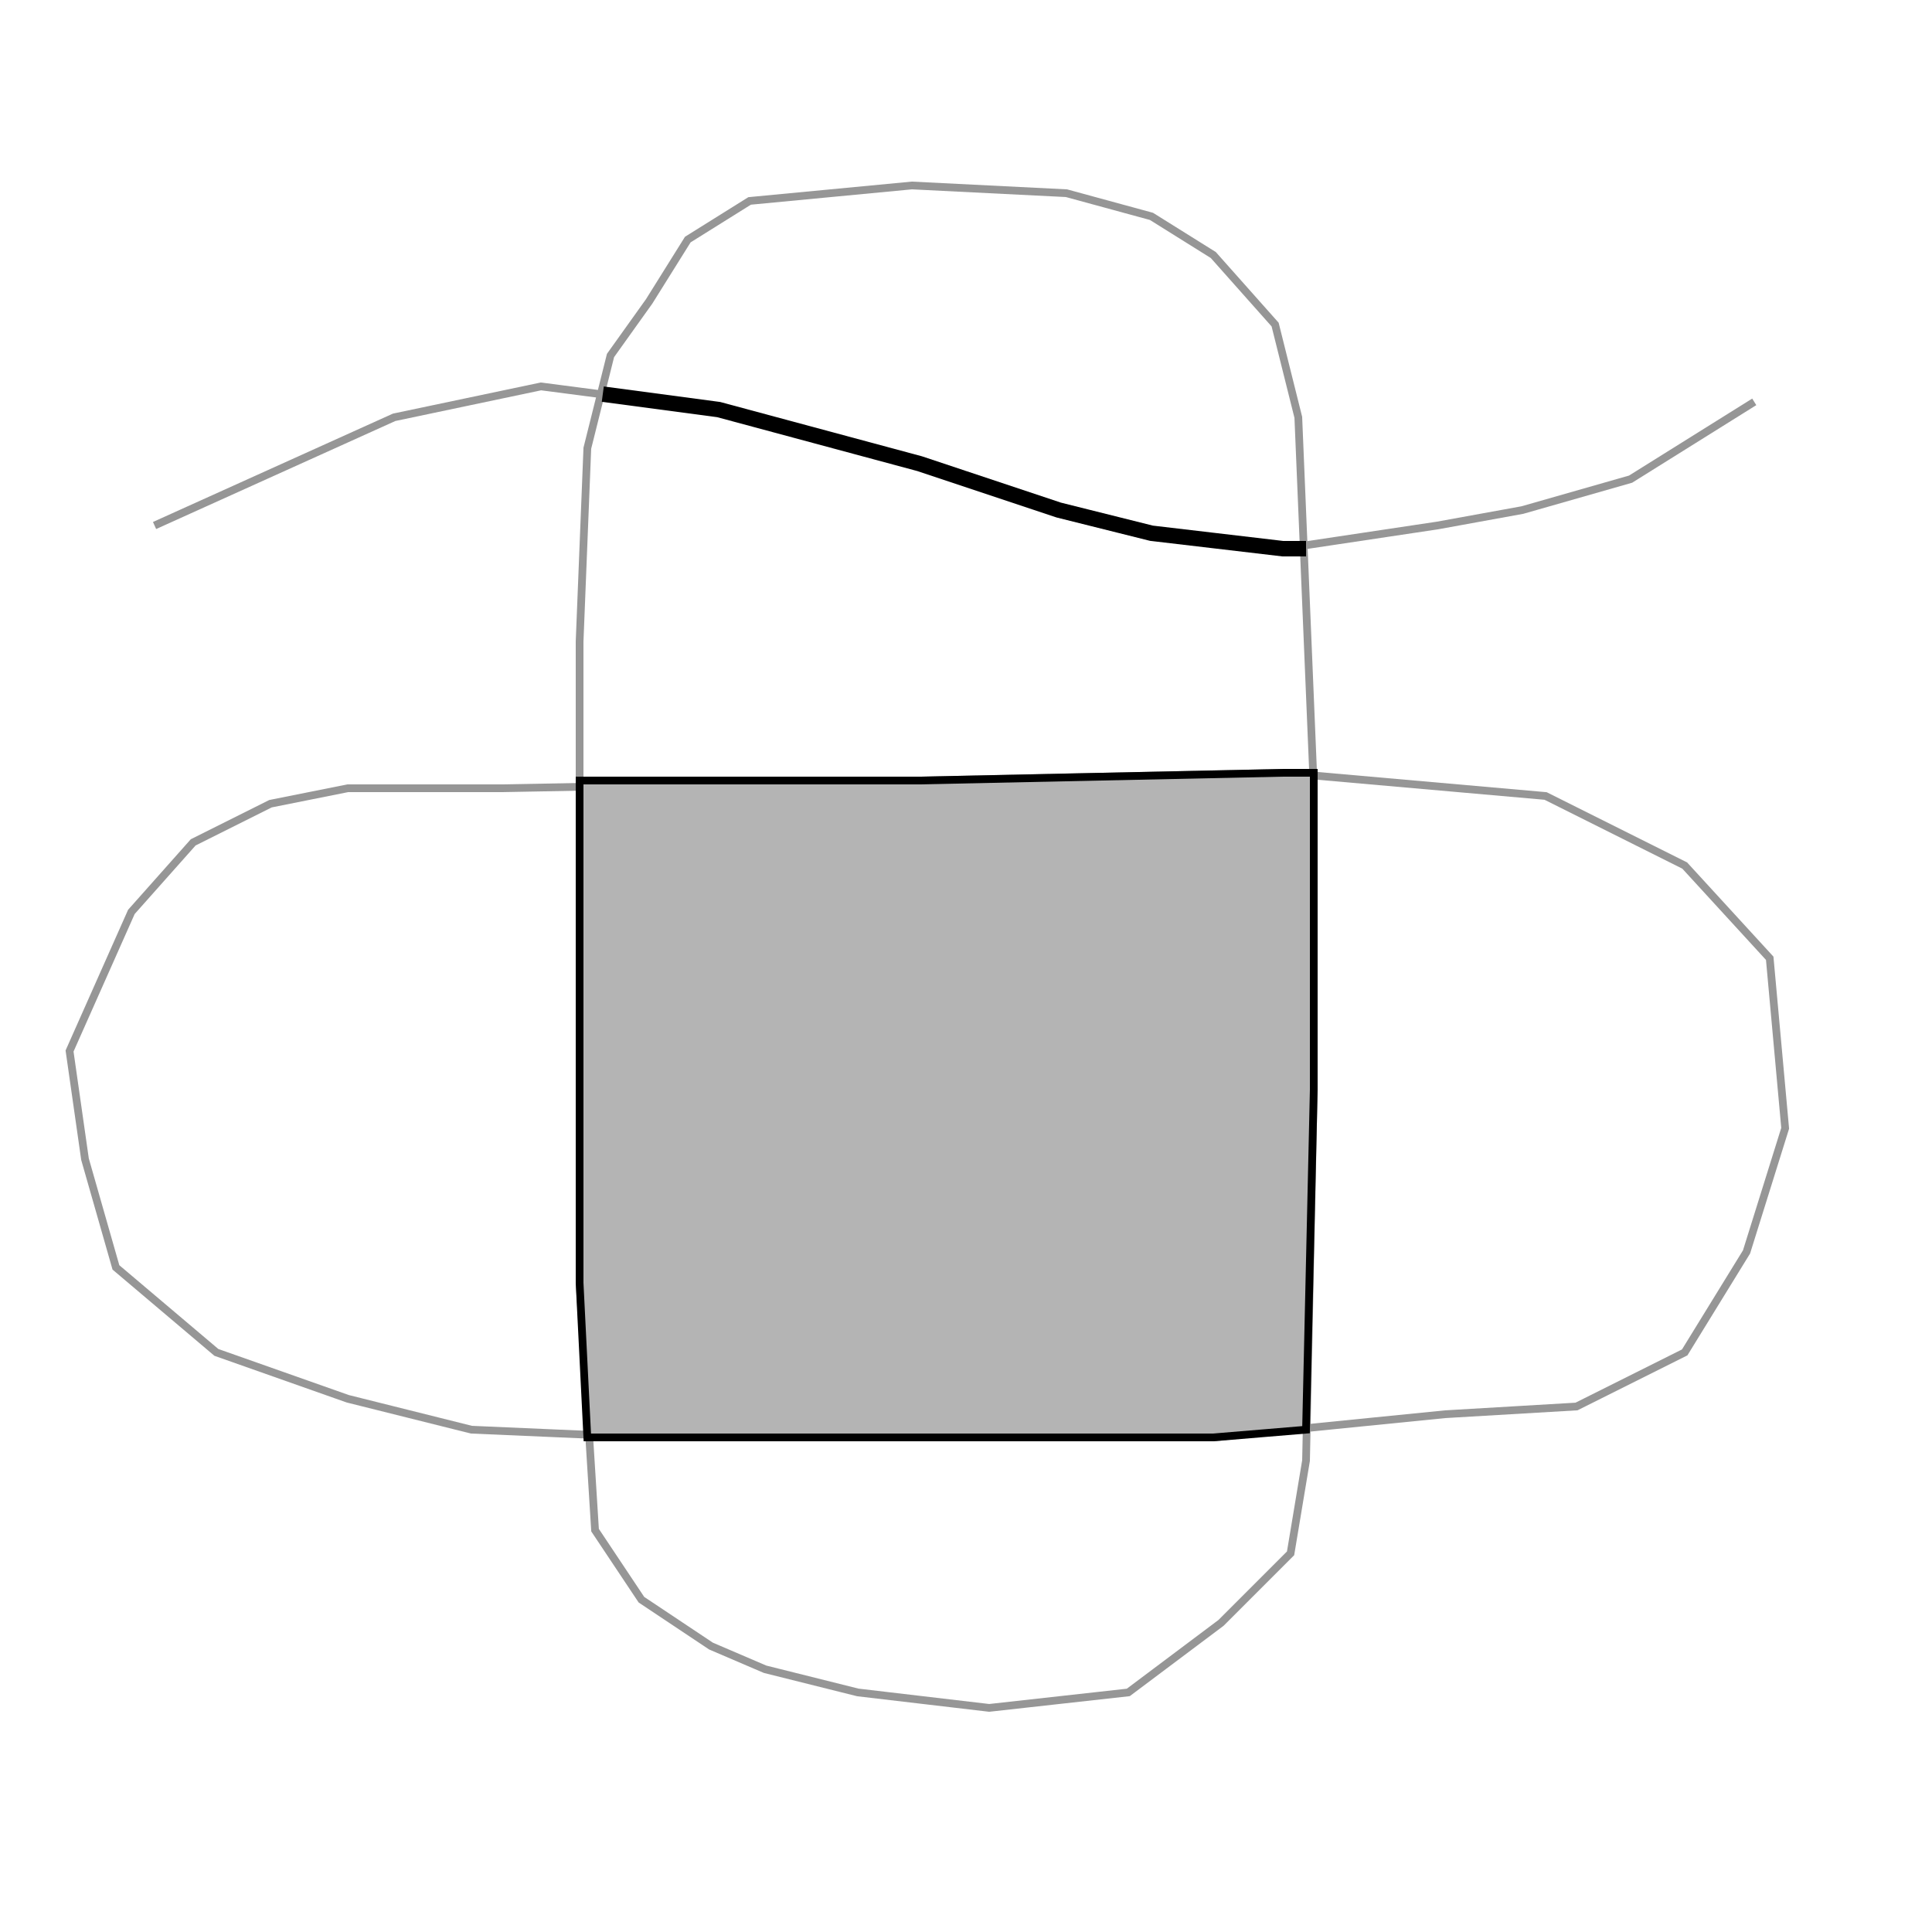
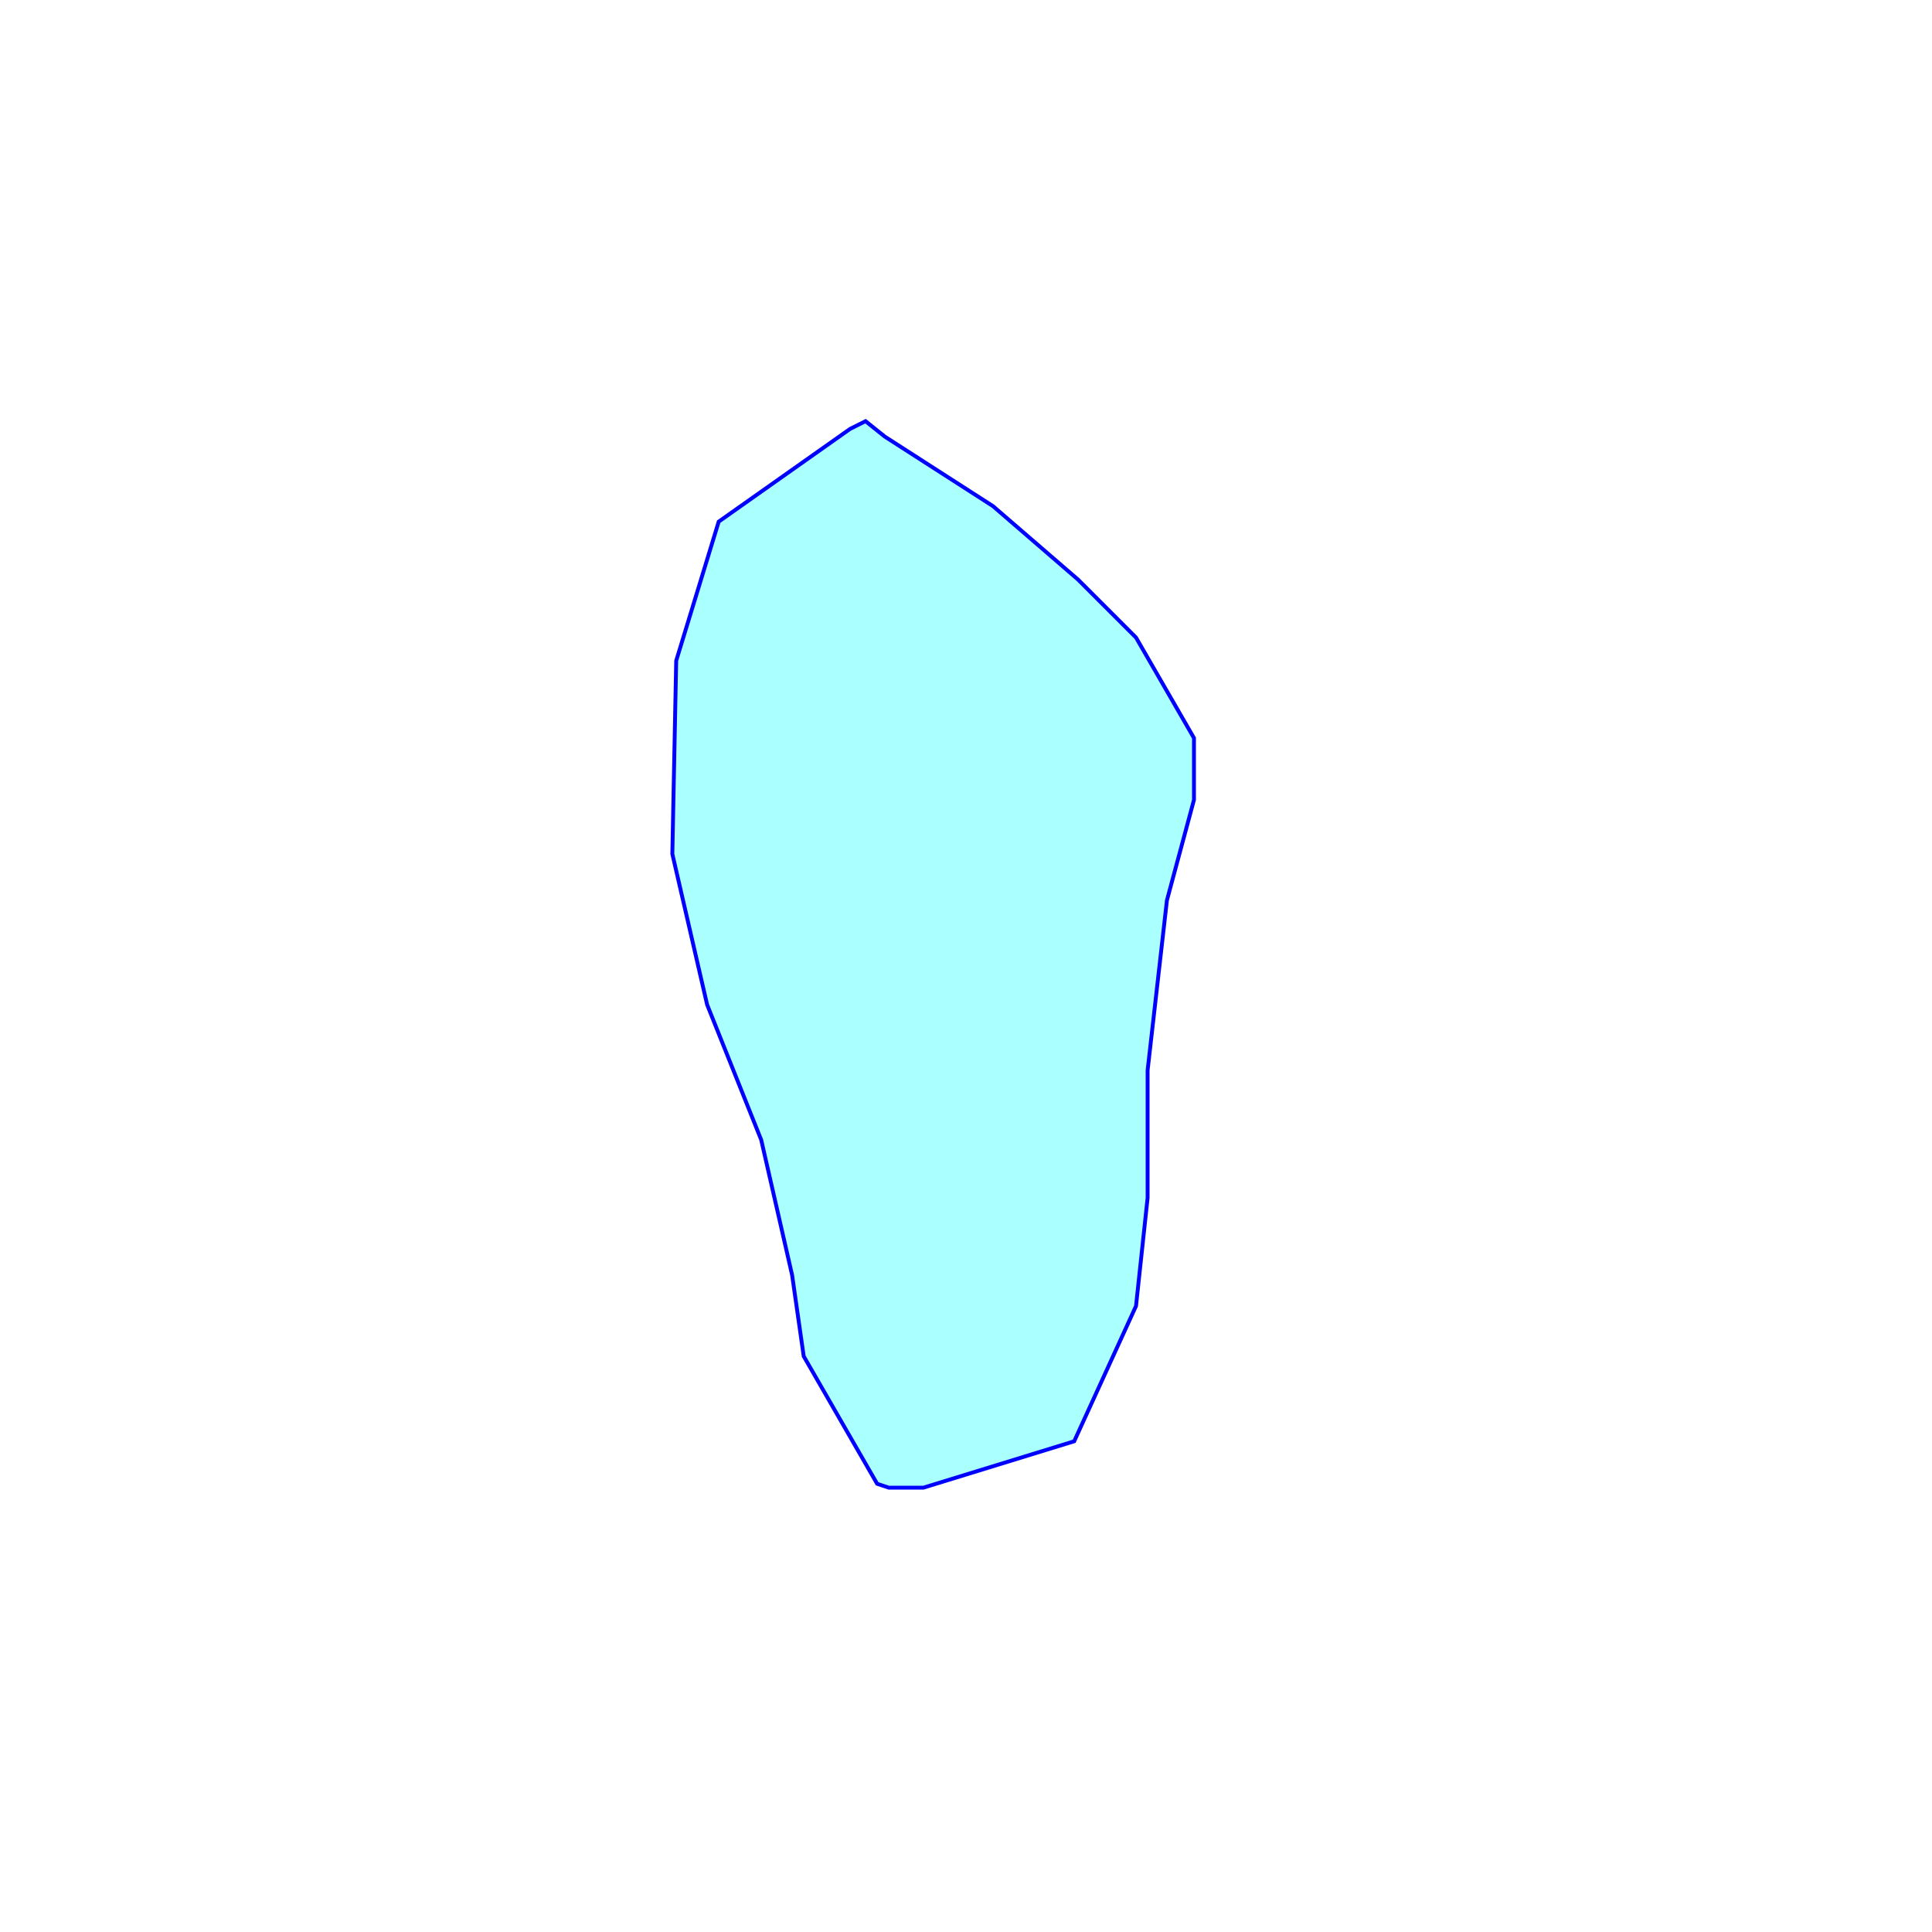
- <svg xmlns="http://www.w3.org/2000/svg" width="250" x="0" y="0" height="250" id="/hardmnt/janacek0/ssi/blazek/inst/qgis/cvs/plugins/grass/modules/v.overlay.and.3">
-   <rect width="250" x="0" y="0" height="250" style="stroke:rgb(0,0,0);stroke-width:0;fill:rgb(255,255,255);" />
+ <svg xmlns="http://www.w3.org/2000/svg" width="500" x="0" y="0" height="500" id="/putrela0/mpasol/blazek/inst/qgiscvs07/plugins/grass/modules/v.overlay.and.3">
+   <rect width="500" x="0" y="0" height="500" style="stroke:rgb(0,0,0);stroke-width:0;fill:rgb(255,255,255);" />
  <g style="stroke:rgb(0,0,0);stroke-width:0.9;fill:none;">
    <clipPath id="clip1">
-       <rect width="245" x="0" y="0" height="245" />
+       <rect width="500" x="0" y="0" height="500" />
    </clipPath>
    <g style="clip-path:url(#clip1)">
-       <polygon points="118 24 138 25 149 28 157 33 165 42 168 54 170 102 170 141 169 189 167 201 158 210 146 219 128 221 111 219 99 216 92 213 83 207 77 198 75 166 75 106 75 83 76 58 79 46 84 39 89 31 97 26 118 24" style="stroke:rgb(0,0,0);stroke-width:0;fill:none;" />
-       <polygon points="118 24 138 25 149 28 157 33 165 42 168 54 170 102 170 141 169 189 167 201 158 210 146 219 128 221 111 219 99 216 92 213 83 207 77 198 75 166 75 106 75 83 76 58 79 46 84 39 89 31 97 26 118 24" style="stroke:rgb(150,150,150);stroke-width:1;fill:none;" />
-       <polygon points="9 136 17 118 25 109 35 104 45 102 65 102 119 101 166 100 200 103 218 112 229 124 231 146 226 162 218 175 204 182 187 183 157 186 84 186 61 185 45 181 28 175 15 164 11 150 9 136" style="stroke:rgb(0,0,0);stroke-width:0;fill:none;" />
-       <polygon points="9 136 17 118 25 109 35 104 45 102 65 102 119 101 166 100 200 103 218 112 229 124 231 146 226 162 218 175 204 182 187 183 157 186 84 186 61 185 45 181 28 175 15 164 11 150 9 136" style="stroke:rgb(150,150,150);stroke-width:1;fill:none;" />
-       <polyline points="20 68 51 54 70 50 93 53 119 60 137 66 149 69 166 71 186 68 197 66 211 62 227 52" style="stroke:rgb(150,150,150);stroke-width:1;fill:none;" />
-       <polygon points="75 101 119 101 166 100 170 100 170 102 170 141 169 185 157 186 84 186 76 186 75 166 75 106 75 101" style="stroke:rgb(0,0,0);stroke-width:0;fill:rgb(180,180,180);" />
-       <polygon points="75 101 119 101 166 100 170 100 170 102 170 141 169 185 157 186 84 186 76 186 75 166 75 106 75 101" style="stroke:rgb(0,0,0);stroke-width:1;fill:none;" />
-       <polyline points="78 51 93 53 119 60 137 66 149 69 166 71 169 71" style="stroke:rgb(0,0,0);stroke-width:2;fill:none;" />
+       <polygon points="279 150 294 165 309 191 309 207 302 233 297 277 297 310 294 338 278 373 239 385 230 385 227 384 208 351 205 330 197 295 183 260 174 221 175 171 186 135 220 111 224 109 229 113 257 131 279 150" style="stroke:rgb(0,0,0);stroke-width:0;fill:rgb(170,255,255);" />
+       <polygon points="279 150 294 165 309 191 309 207 302 233 297 277 297 310 294 338 278 373 239 385 230 385 227 384 208 351 205 330 197 295 183 260 174 221 175 171 186 135 220 111 224 109 229 113 257 131 279 150" style="stroke:rgb(0,0,255);stroke-width:1;fill:none;" />
    </g>
  </g>
</svg>
